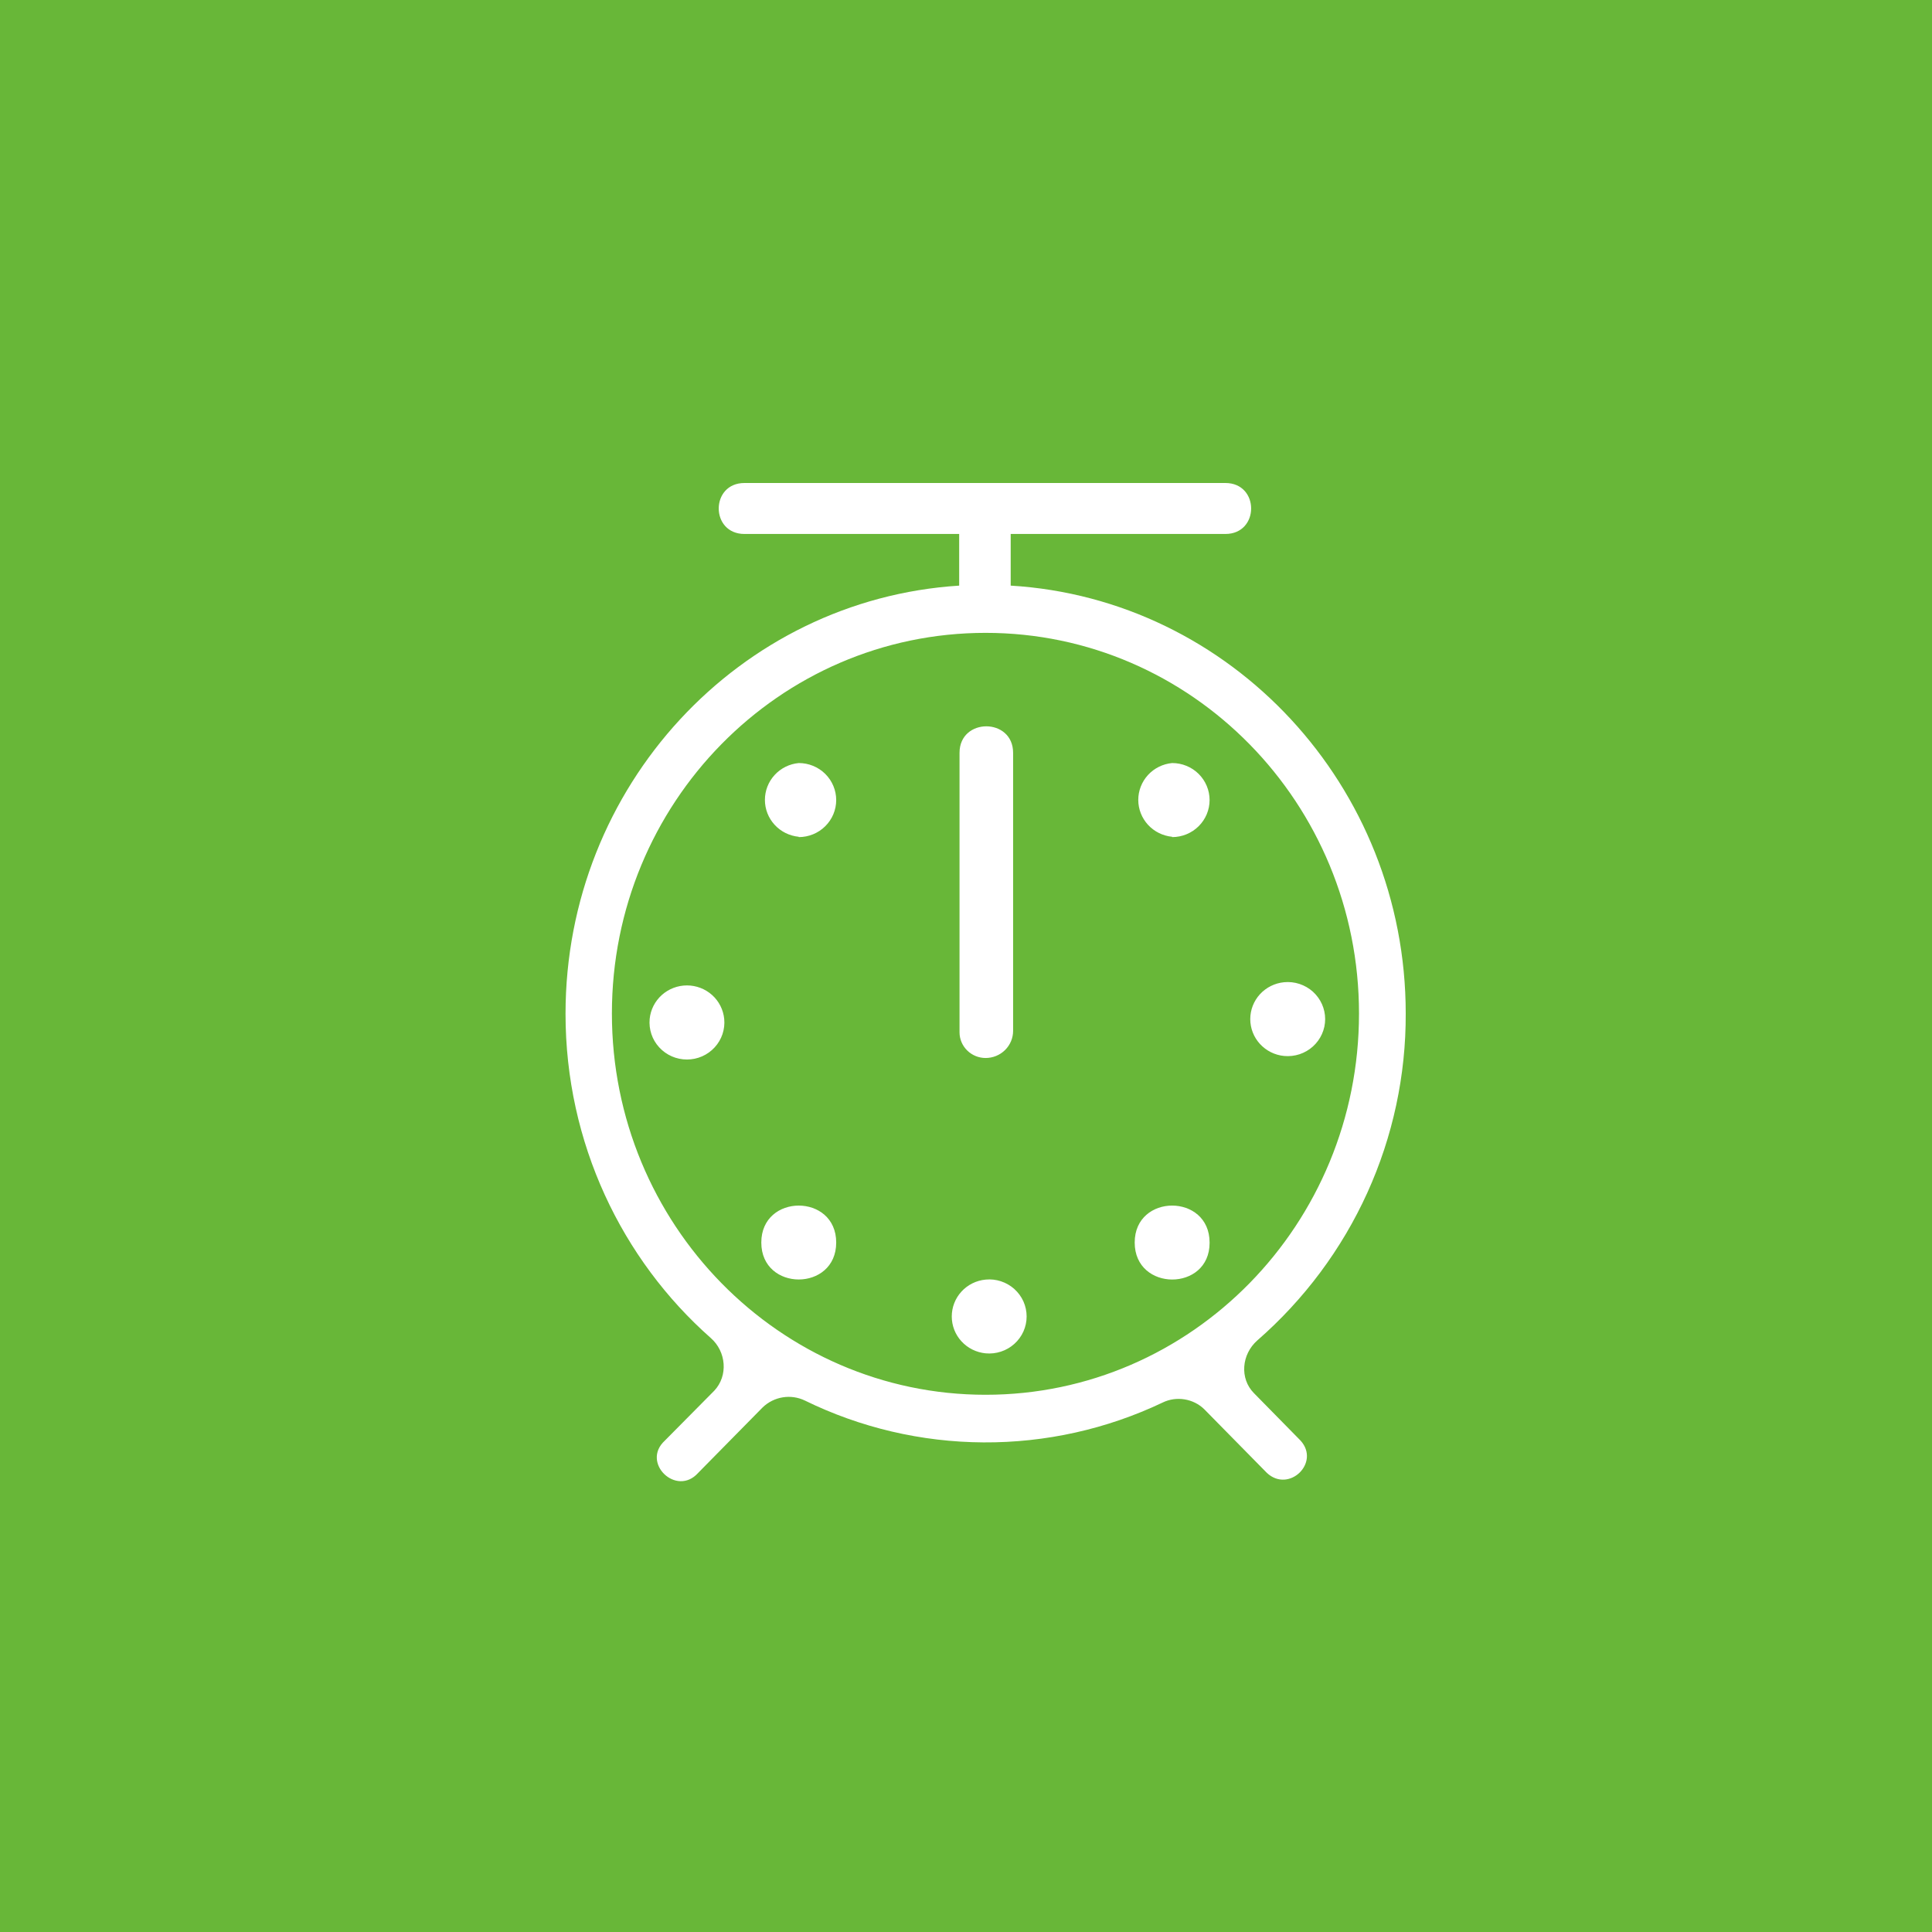
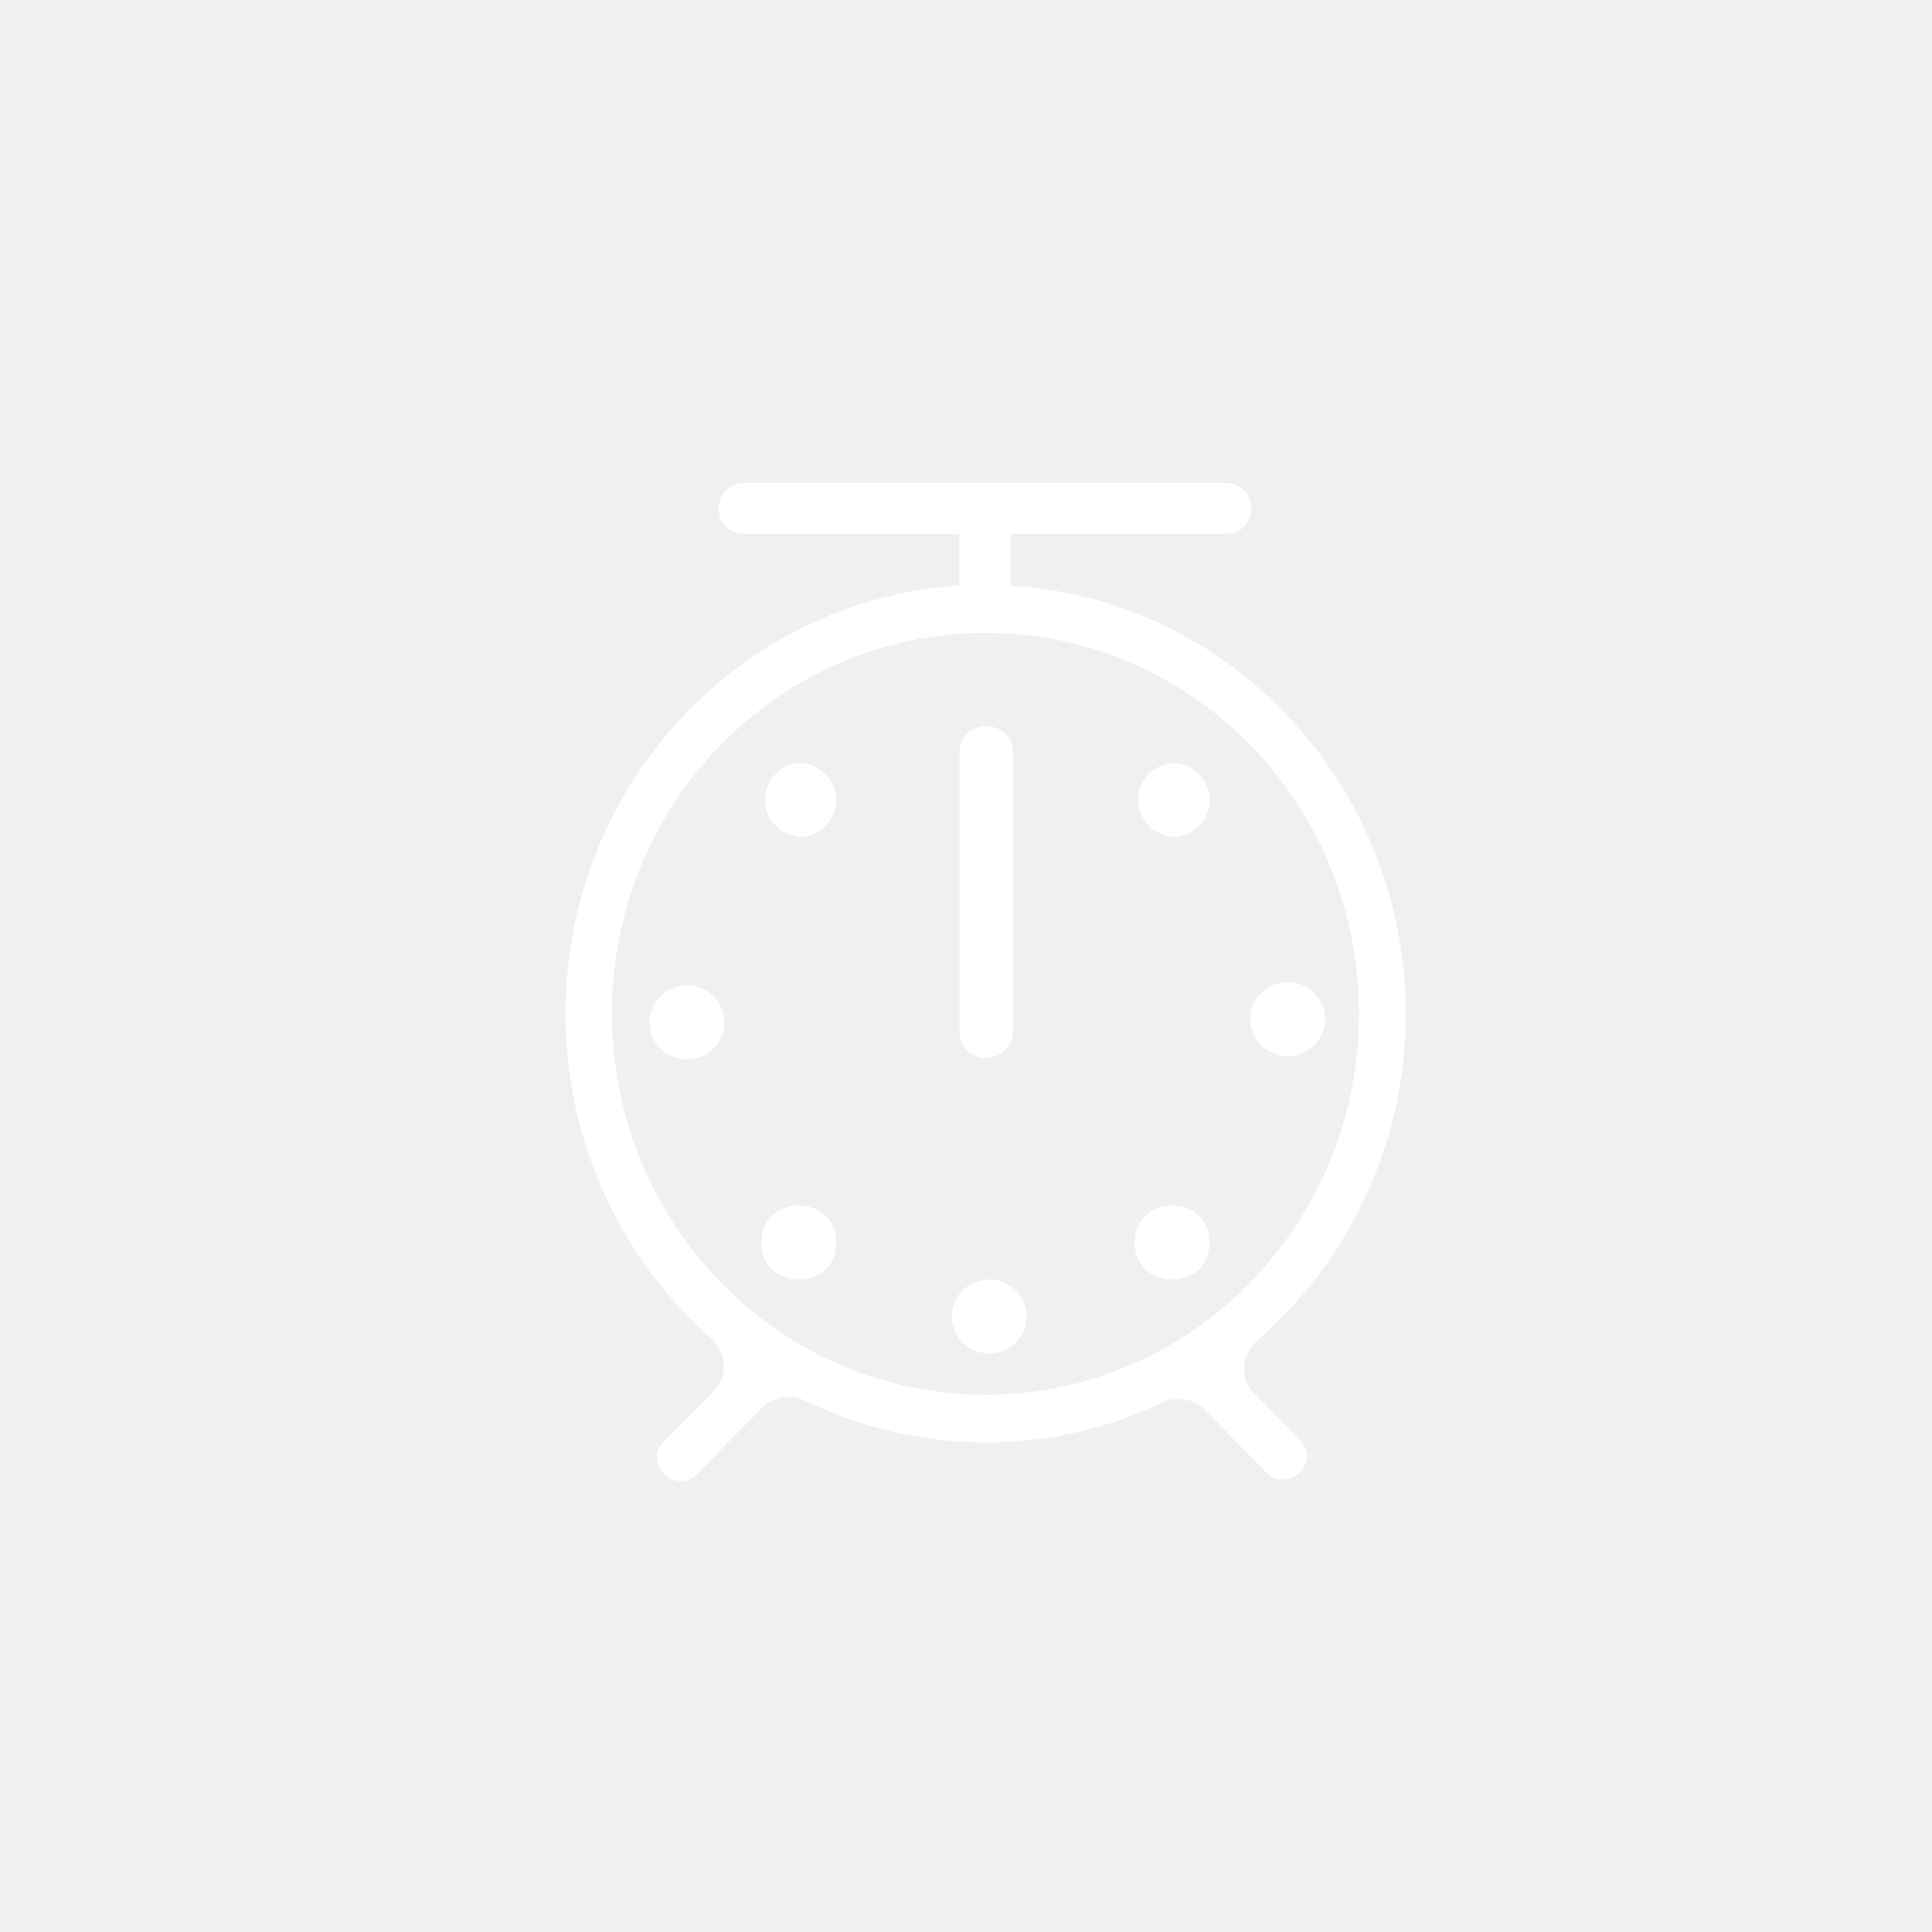
<svg xmlns="http://www.w3.org/2000/svg" width="60" height="60" viewBox="0 0 60 60" fill="none">
-   <rect width="60" height="60" fill="#68B738" />
  <path d="M23.121 15C22.054 15 22.054 16.583 23.121 16.583H29.788V18.187C22.961 18.62 17.563 24.414 17.563 31.485C17.563 35.496 19.312 39.116 22.075 41.554C22.555 41.976 22.619 42.725 22.182 43.19L20.646 44.741C19.899 45.427 21.008 46.493 21.68 45.744L23.686 43.707C24.038 43.369 24.561 43.285 24.998 43.496C26.723 44.34 28.619 44.784 30.543 44.795C32.467 44.806 34.369 44.383 36.103 43.559C36.53 43.348 37.063 43.432 37.404 43.77L39.346 45.744C40.029 46.377 41.01 45.427 40.392 44.741L38.941 43.264C38.493 42.81 38.557 42.06 39.047 41.628C40.503 40.358 41.667 38.796 42.462 37.045C43.257 35.294 43.664 33.394 43.656 31.475C43.656 24.404 38.226 18.599 31.388 18.187V16.583H38.055C39.122 16.583 39.122 15 38.055 15H23.121ZM19.003 31.475C19.003 24.942 24.198 19.654 30.609 19.654C37.01 19.654 42.205 24.942 42.205 31.475C42.205 38.018 37.01 43.316 30.609 43.316C24.209 43.316 19.003 38.018 19.003 31.475ZM29.799 23.38C29.799 22.282 31.463 22.282 31.463 23.38V32.013C31.463 32.237 31.373 32.452 31.213 32.61C31.053 32.768 30.836 32.857 30.609 32.857C30.396 32.857 30.192 32.774 30.04 32.626C29.888 32.478 29.801 32.277 29.799 32.066V23.38ZM24.806 25.997C25.114 25.997 25.41 25.876 25.628 25.66C25.846 25.445 25.969 25.152 25.969 24.847C25.969 24.542 25.846 24.249 25.628 24.033C25.41 23.818 25.114 23.697 24.806 23.697C24.518 23.724 24.251 23.856 24.057 24.068C23.862 24.28 23.755 24.556 23.755 24.842C23.755 25.128 23.862 25.403 24.057 25.615C24.251 25.827 24.518 25.959 24.806 25.987V25.997ZM36.402 25.997C36.71 25.997 37.006 25.876 37.224 25.66C37.442 25.445 37.565 25.152 37.565 24.847C37.565 24.542 37.442 24.249 37.224 24.033C37.006 23.818 36.71 23.697 36.402 23.697C36.114 23.724 35.847 23.856 35.652 24.068C35.458 24.28 35.35 24.556 35.35 24.842C35.35 25.128 35.458 25.403 35.652 25.615C35.847 25.827 36.114 25.959 36.402 25.987V25.997ZM25.969 38.588C25.969 40.118 23.643 40.118 23.643 38.588C23.643 37.058 25.969 37.058 25.969 38.588ZM30.609 42.029C30.771 42.044 30.933 42.026 31.087 41.975C31.241 41.925 31.382 41.843 31.502 41.735C31.622 41.627 31.718 41.496 31.784 41.349C31.849 41.203 31.883 41.044 31.883 40.884C31.883 40.723 31.849 40.565 31.784 40.418C31.718 40.272 31.622 40.14 31.502 40.032C31.382 39.924 31.241 39.843 31.087 39.792C30.933 39.741 30.771 39.723 30.609 39.739C30.322 39.766 30.054 39.898 29.86 40.11C29.665 40.322 29.558 40.598 29.558 40.884C29.558 41.17 29.665 41.446 29.86 41.657C30.054 41.869 30.322 42.001 30.609 42.029ZM22.491 31.644C22.507 31.803 22.488 31.964 22.437 32.117C22.386 32.269 22.303 32.409 22.194 32.527C22.085 32.646 21.953 32.741 21.804 32.806C21.656 32.871 21.496 32.904 21.334 32.904C21.172 32.904 21.011 32.871 20.863 32.806C20.715 32.741 20.582 32.646 20.473 32.527C20.364 32.409 20.281 32.269 20.23 32.117C20.179 31.964 20.161 31.803 20.176 31.644C20.204 31.359 20.338 31.095 20.552 30.902C20.766 30.71 21.045 30.603 21.334 30.603C21.623 30.603 21.902 30.71 22.116 30.902C22.33 31.095 22.463 31.359 22.491 31.644ZM39.879 32.794C40.041 32.809 40.204 32.791 40.357 32.741C40.511 32.69 40.653 32.608 40.773 32.5C40.892 32.393 40.988 32.261 41.054 32.114C41.12 31.968 41.154 31.809 41.154 31.649C41.154 31.489 41.12 31.33 41.054 31.183C40.988 31.037 40.892 30.905 40.773 30.797C40.653 30.69 40.511 30.608 40.357 30.557C40.204 30.507 40.041 30.488 39.879 30.504C39.592 30.531 39.325 30.664 39.13 30.875C38.936 31.087 38.828 31.363 38.828 31.649C38.828 31.935 38.936 32.211 39.13 32.422C39.325 32.634 39.592 32.767 39.879 32.794ZM37.565 38.599C37.565 40.118 35.239 40.118 35.239 38.588C35.239 37.058 37.565 37.058 37.565 38.588V38.599Z" fill="white" />
</svg>
